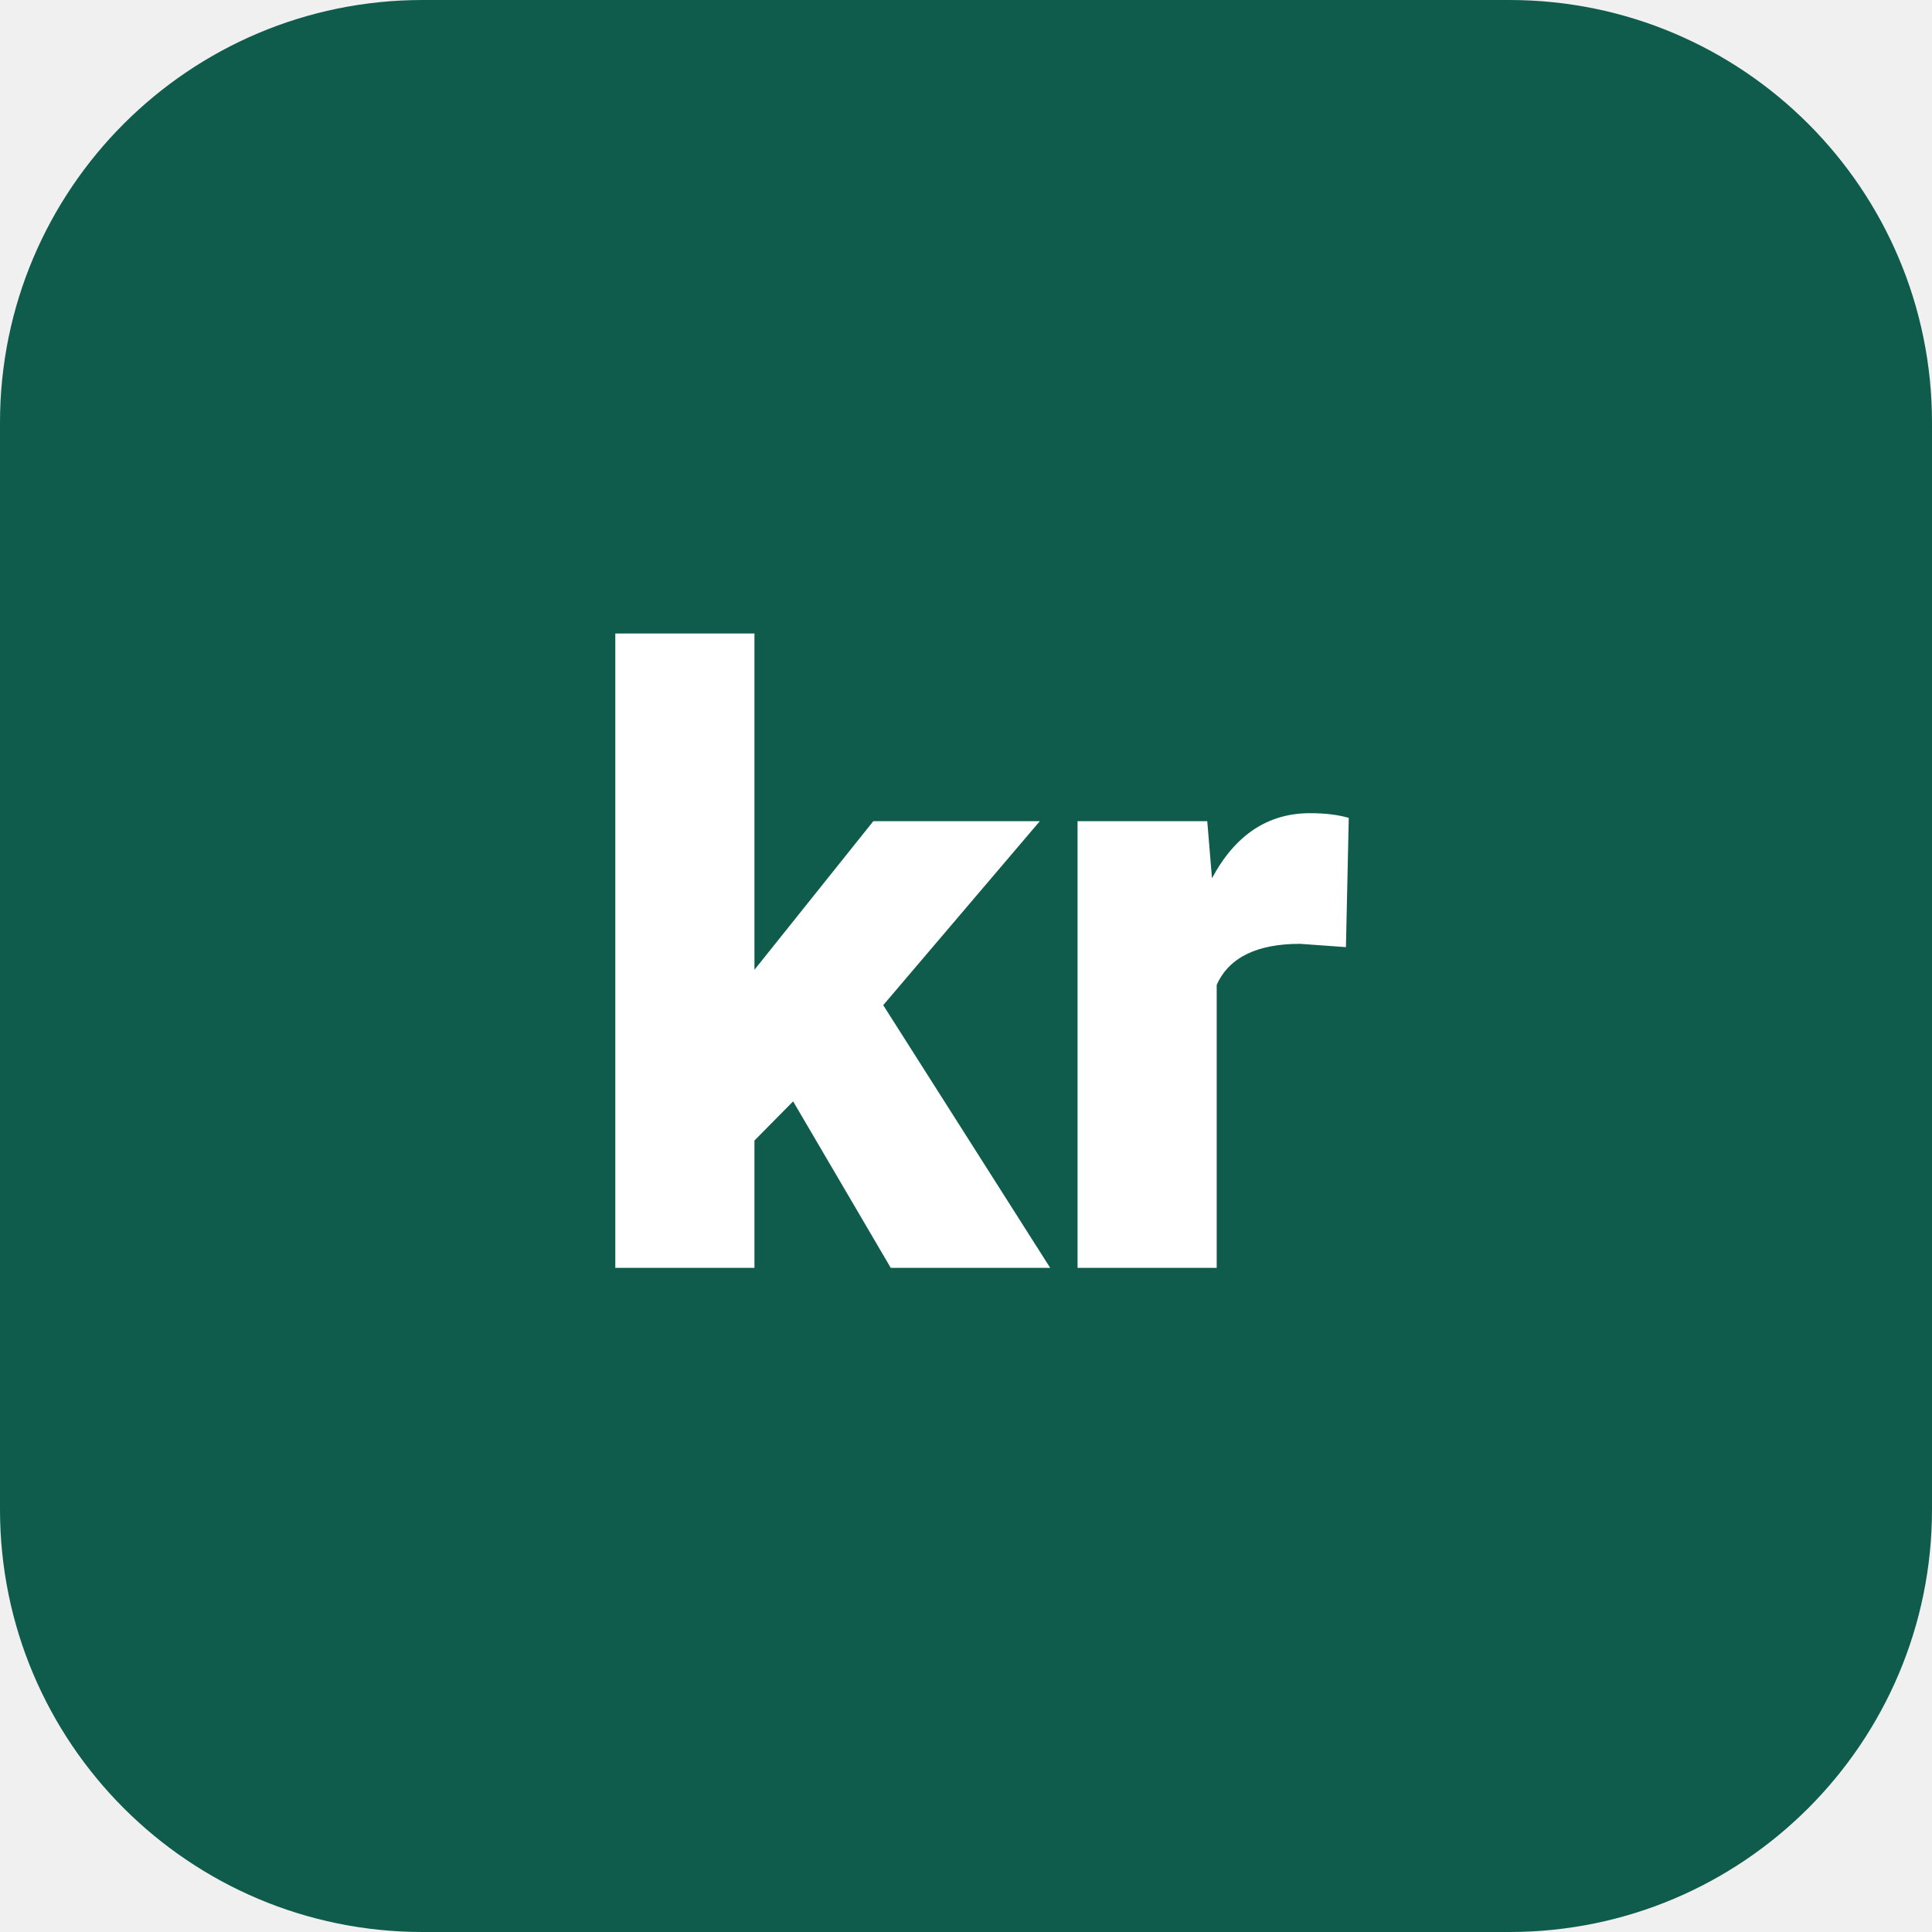
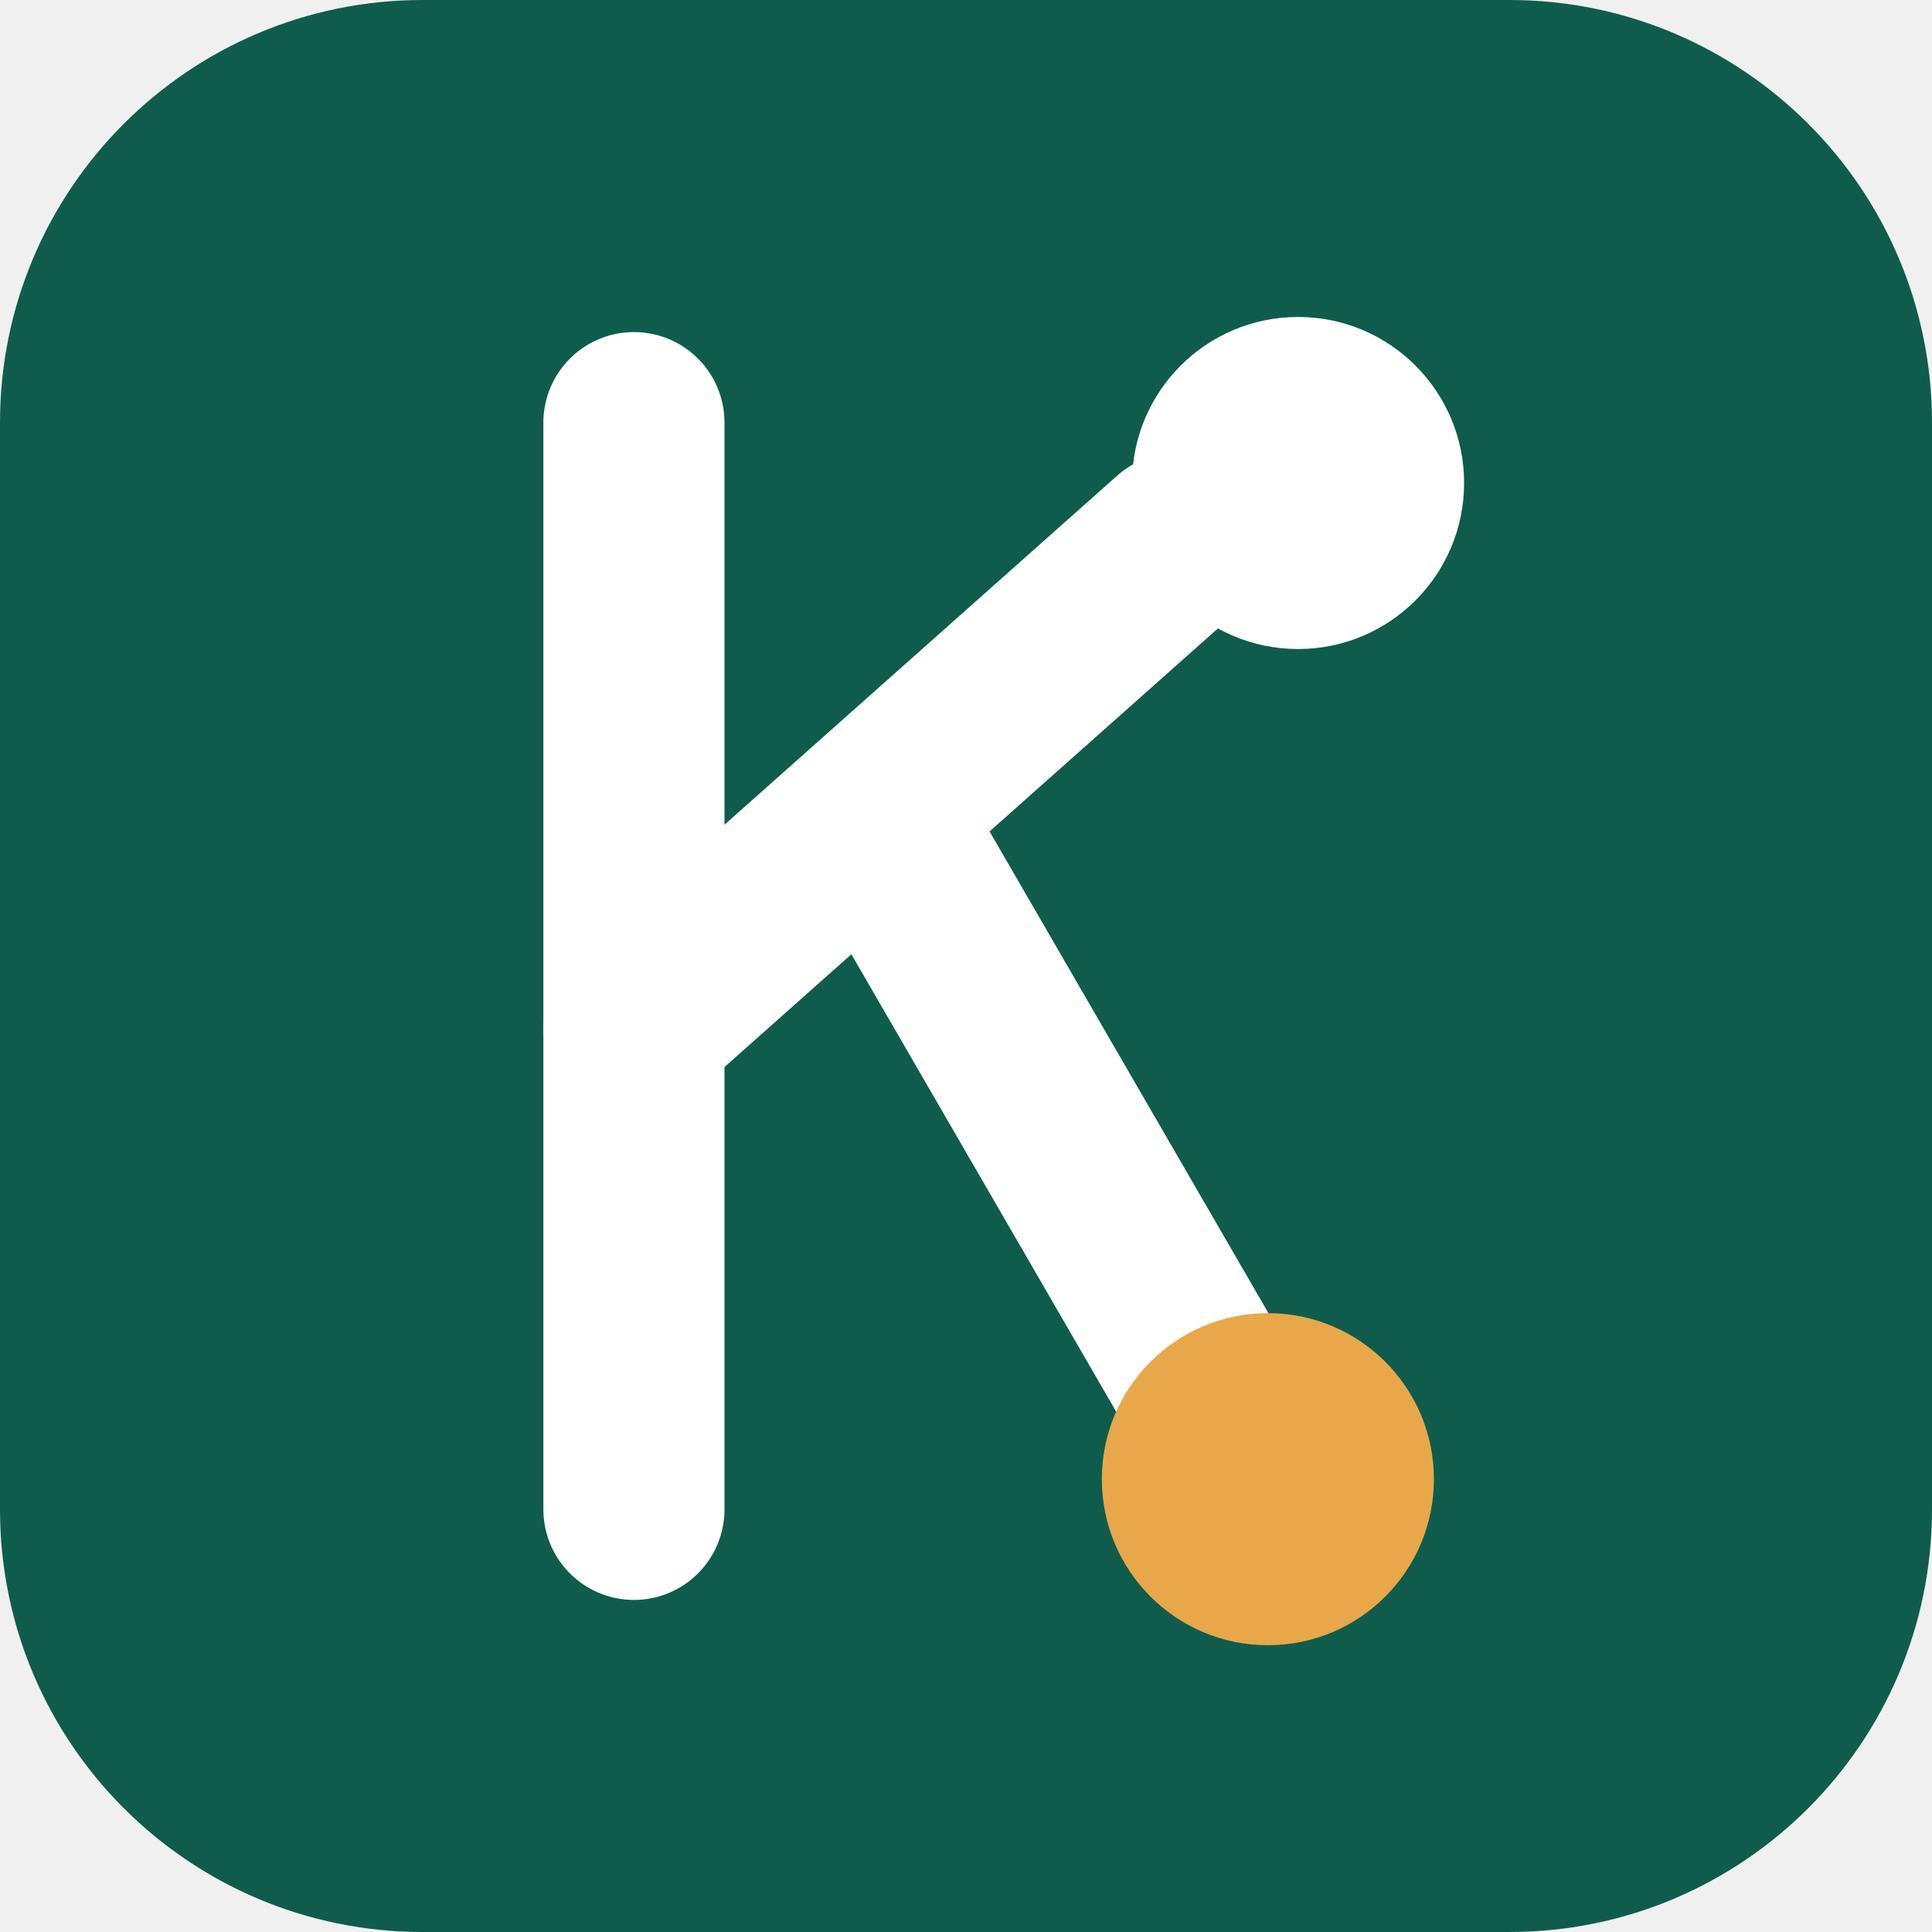
- <svg xmlns="http://www.w3.org/2000/svg" viewBox="0 0 64 64">
+ <svg xmlns="http://www.w3.org/2000/svg" viewBox="0 0 64 64" width="64" height="64">
  <rect width="64" height="64" rx="14" fill="#0f5c4d" />
-   <text x="32" y="42" font-family="system-ui,-apple-system,Segoe UI,Roboto,Arial,sans-serif" font-size="28" font-weight="800" fill="#fff" text-anchor="middle">kr</text>
+   <g fill="none" stroke="#fff" stroke-width="6" stroke-linecap="round" stroke-linejoin="round">
+     <path d="M21 14 V50" />
+     <path d="M21 34 L39 18" />
+     <path d="M29 27 L40 46" />
+   </g>
+   <circle cx="43" cy="16" r="5.5" fill="#fff" />
+   <circle cx="42" cy="49" r="5.5" fill="#e8a84a" />
</svg>
